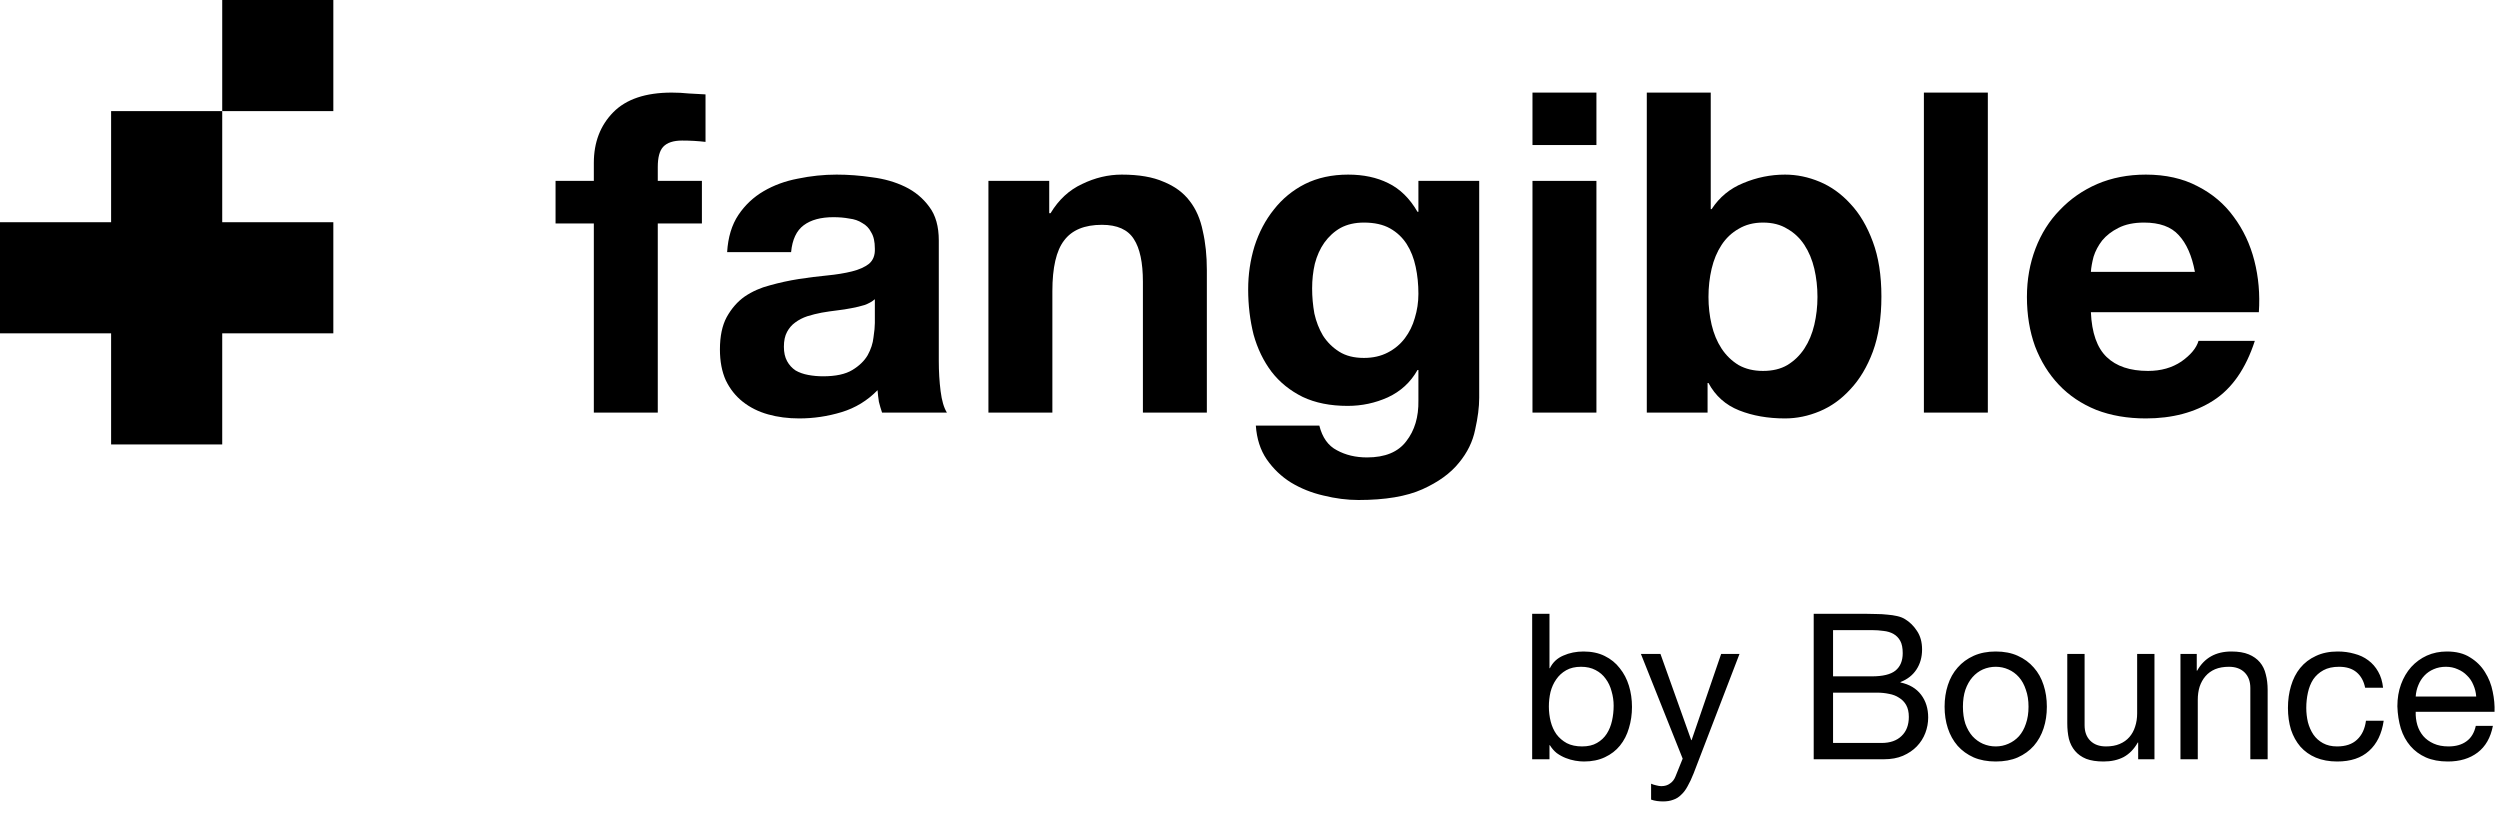
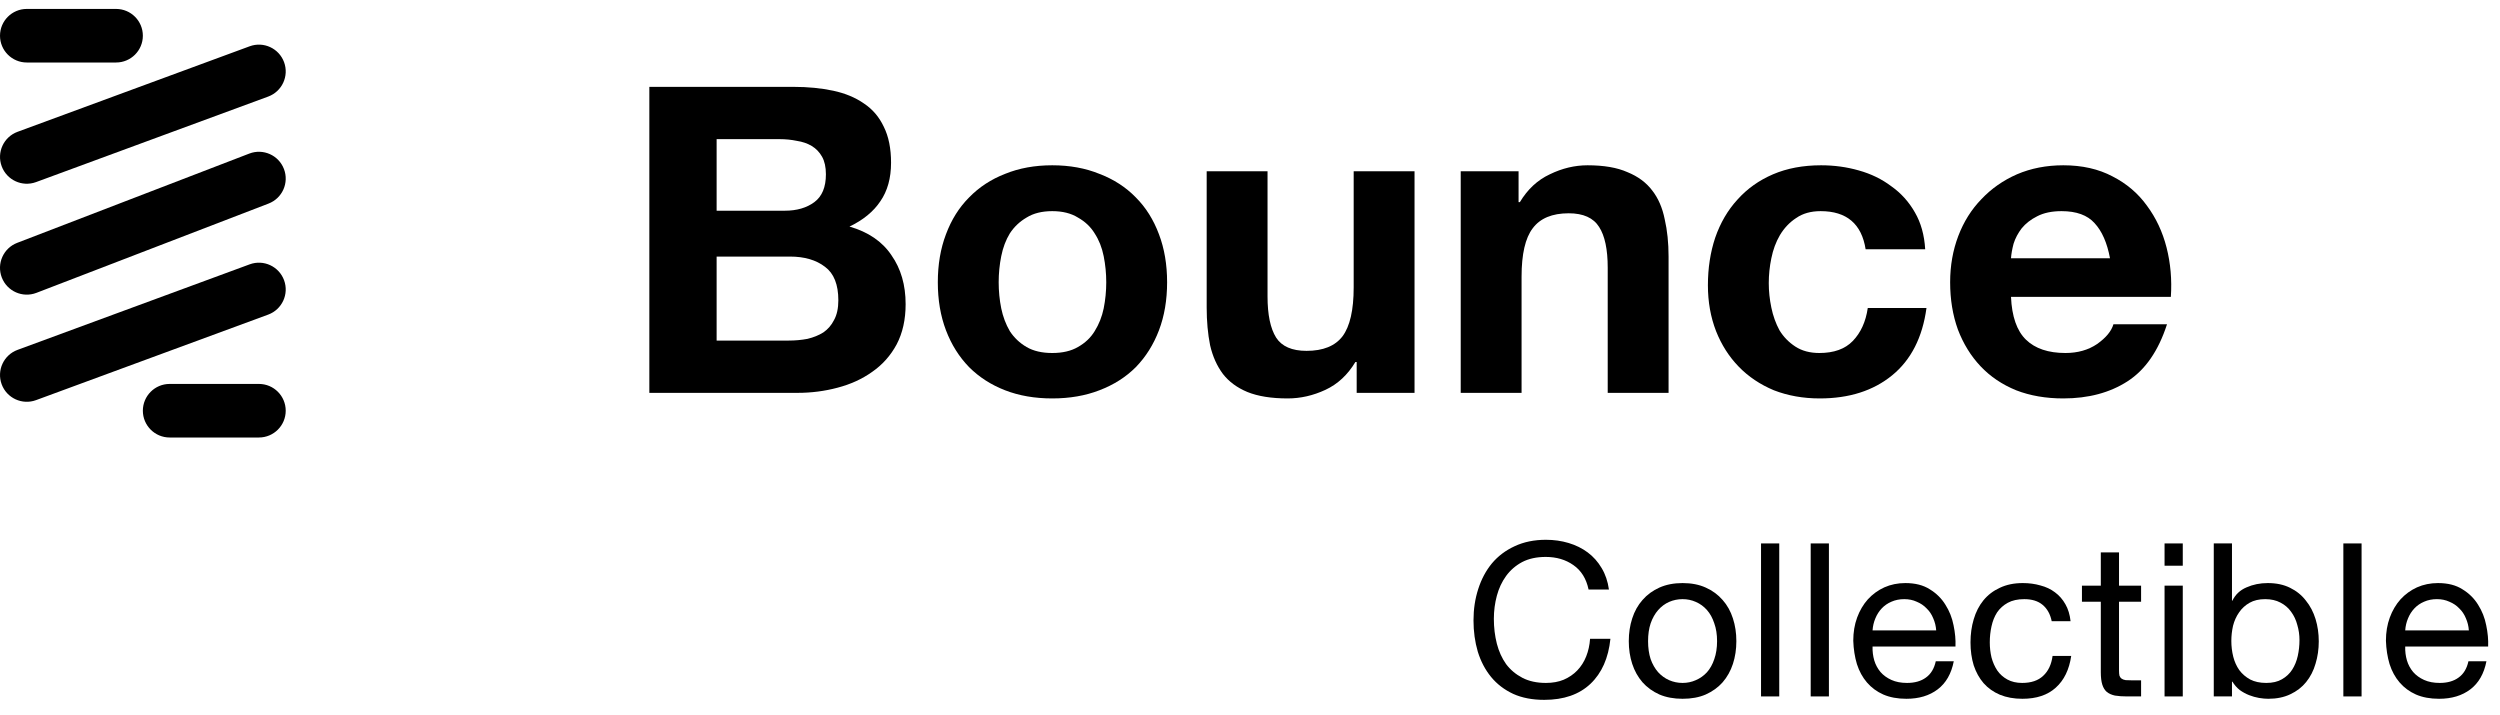
- <svg xmlns="http://www.w3.org/2000/svg" width="135" height="44" viewBox="0 0 135 44" fill="none">
-   <path d="M32.067 12.067V22.28H35.52V12.067H37.903V9.768H35.52V9.018C35.52 8.501 35.617 8.138 35.812 7.928C36.023 7.703 36.363 7.59 36.833 7.59C37.271 7.59 37.693 7.614 38.098 7.662V5.097C37.806 5.081 37.506 5.065 37.198 5.048C36.89 5.016 36.582 5 36.274 5C34.864 5 33.81 5.355 33.113 6.065C32.416 6.775 32.067 7.686 32.067 8.8V9.768H30V12.067H32.067Z" fill="black" />
-   <path d="M39.265 13.616C39.314 12.809 39.517 12.14 39.873 11.607C40.23 11.075 40.684 10.647 41.235 10.325C41.786 10.002 42.403 9.776 43.083 9.647C43.781 9.502 44.478 9.429 45.175 9.429C45.807 9.429 46.447 9.477 47.096 9.574C47.744 9.655 48.336 9.824 48.871 10.082C49.406 10.341 49.844 10.704 50.184 11.172C50.525 11.623 50.695 12.229 50.695 12.987V19.497C50.695 20.062 50.727 20.602 50.792 21.119C50.857 21.635 50.971 22.022 51.133 22.28H47.631C47.566 22.087 47.509 21.893 47.461 21.7C47.428 21.49 47.404 21.28 47.388 21.07C46.837 21.635 46.188 22.03 45.442 22.256C44.697 22.482 43.934 22.595 43.156 22.595C42.556 22.595 41.997 22.523 41.478 22.377C40.96 22.232 40.506 22.006 40.117 21.7C39.727 21.393 39.419 21.006 39.193 20.538C38.982 20.07 38.876 19.513 38.876 18.868C38.876 18.158 38.998 17.577 39.241 17.125C39.501 16.657 39.825 16.286 40.214 16.012C40.619 15.738 41.073 15.536 41.576 15.407C42.094 15.262 42.613 15.149 43.132 15.068C43.651 14.988 44.161 14.923 44.664 14.875C45.167 14.826 45.612 14.754 46.002 14.657C46.391 14.56 46.699 14.423 46.926 14.245C47.153 14.052 47.258 13.777 47.242 13.422C47.242 13.051 47.177 12.761 47.047 12.551C46.934 12.325 46.772 12.156 46.561 12.043C46.366 11.914 46.131 11.833 45.856 11.801C45.596 11.752 45.313 11.728 45.005 11.728C44.324 11.728 43.789 11.873 43.4 12.164C43.01 12.454 42.783 12.938 42.719 13.616H39.265ZM47.242 16.157C47.096 16.286 46.91 16.391 46.682 16.472C46.472 16.537 46.237 16.593 45.977 16.641C45.734 16.69 45.475 16.73 45.199 16.762C44.923 16.795 44.648 16.835 44.372 16.883C44.113 16.932 43.853 16.996 43.594 17.077C43.351 17.158 43.132 17.271 42.938 17.416C42.759 17.545 42.613 17.714 42.5 17.924C42.386 18.134 42.33 18.4 42.33 18.723C42.33 19.029 42.386 19.288 42.5 19.497C42.613 19.707 42.767 19.876 42.962 20.006C43.156 20.118 43.383 20.199 43.643 20.247C43.902 20.296 44.17 20.32 44.445 20.32C45.126 20.32 45.653 20.207 46.026 19.981C46.399 19.755 46.674 19.489 46.853 19.183C47.031 18.86 47.136 18.537 47.169 18.215C47.218 17.892 47.242 17.634 47.242 17.44V16.157Z" fill="black" />
-   <path d="M53.375 9.768V22.28H56.828V15.722C56.828 14.447 57.039 13.535 57.461 12.987C57.882 12.422 58.563 12.14 59.504 12.14C60.33 12.14 60.906 12.398 61.23 12.914C61.554 13.414 61.717 14.181 61.717 15.213V22.28H65.17V14.584C65.17 13.81 65.097 13.108 64.951 12.479C64.821 11.833 64.586 11.293 64.246 10.857C63.905 10.405 63.435 10.058 62.835 9.816C62.252 9.558 61.498 9.429 60.574 9.429C59.844 9.429 59.131 9.598 58.434 9.937C57.736 10.26 57.169 10.784 56.731 11.511H56.658V9.768H53.375Z" fill="black" />
-   <path d="M73.651 19.328C73.116 19.328 72.67 19.215 72.314 18.989C71.957 18.763 71.665 18.473 71.438 18.118C71.228 17.763 71.073 17.367 70.976 16.932C70.895 16.48 70.855 16.028 70.855 15.576C70.855 15.108 70.903 14.665 71.001 14.245C71.114 13.81 71.284 13.431 71.511 13.108C71.754 12.769 72.046 12.503 72.387 12.309C72.743 12.116 73.165 12.019 73.651 12.019C74.219 12.019 74.689 12.124 75.062 12.333C75.435 12.543 75.734 12.825 75.962 13.18C76.188 13.535 76.35 13.947 76.448 14.415C76.545 14.867 76.594 15.351 76.594 15.867C76.594 16.319 76.529 16.754 76.399 17.174C76.286 17.577 76.107 17.94 75.864 18.263C75.621 18.586 75.313 18.844 74.94 19.037C74.567 19.231 74.138 19.328 73.651 19.328ZM79.877 21.482V9.768H76.594V11.438H76.545C76.124 10.712 75.597 10.195 74.964 9.889C74.348 9.582 73.627 9.429 72.8 9.429C71.925 9.429 71.146 9.598 70.466 9.937C69.801 10.276 69.242 10.736 68.788 11.317C68.334 11.882 67.985 12.543 67.742 13.301C67.515 14.044 67.401 14.818 67.401 15.625C67.401 16.48 67.499 17.295 67.693 18.069C67.904 18.828 68.228 19.497 68.666 20.078C69.104 20.643 69.663 21.095 70.344 21.433C71.025 21.756 71.835 21.918 72.776 21.918C73.538 21.918 74.259 21.764 74.94 21.458C75.637 21.135 76.172 20.643 76.545 19.981H76.594V21.627C76.61 22.515 76.391 23.249 75.937 23.829C75.499 24.41 74.794 24.701 73.821 24.701C73.205 24.701 72.662 24.572 72.192 24.314C71.722 24.072 71.406 23.628 71.244 22.982H67.815C67.864 23.692 68.058 24.297 68.398 24.798C68.755 25.314 69.193 25.733 69.712 26.056C70.247 26.379 70.83 26.613 71.463 26.758C72.111 26.919 72.743 27 73.359 27C74.802 27 75.953 26.806 76.813 26.419C77.672 26.032 78.328 25.556 78.782 24.991C79.236 24.443 79.528 23.846 79.658 23.2C79.804 22.555 79.877 21.982 79.877 21.482Z" fill="black" />
-   <path d="M86.207 7.832V5H82.754V7.832H86.207ZM82.754 9.768V22.28H86.207V9.768H82.754Z" fill="black" />
-   <path d="M98.143 16.036C98.143 16.553 98.086 17.053 97.973 17.537C97.859 18.021 97.681 18.448 97.438 18.82C97.195 19.191 96.887 19.489 96.514 19.715C96.157 19.925 95.719 20.03 95.201 20.03C94.698 20.03 94.26 19.925 93.887 19.715C93.514 19.489 93.207 19.191 92.963 18.82C92.72 18.448 92.542 18.021 92.428 17.537C92.315 17.053 92.258 16.553 92.258 16.036C92.258 15.504 92.315 14.996 92.428 14.512C92.542 14.027 92.72 13.6 92.963 13.229C93.207 12.858 93.514 12.567 93.887 12.357C94.26 12.132 94.698 12.019 95.201 12.019C95.719 12.019 96.157 12.132 96.514 12.357C96.887 12.567 97.195 12.858 97.438 13.229C97.681 13.6 97.859 14.027 97.973 14.512C98.086 14.996 98.143 15.504 98.143 16.036ZM88.927 5V22.28H92.209V20.683H92.258C92.631 21.377 93.182 21.869 93.912 22.16C94.641 22.45 95.468 22.595 96.392 22.595C97.025 22.595 97.649 22.466 98.265 22.208C98.881 21.95 99.432 21.555 99.918 21.022C100.421 20.489 100.826 19.812 101.134 18.989C101.442 18.15 101.596 17.158 101.596 16.012C101.596 14.867 101.442 13.882 101.134 13.059C100.826 12.22 100.421 11.535 99.918 11.002C99.432 10.47 98.881 10.074 98.265 9.816C97.649 9.558 97.025 9.429 96.392 9.429C95.614 9.429 94.86 9.582 94.131 9.889C93.417 10.179 92.85 10.647 92.428 11.293H92.38V5H88.927Z" fill="black" />
-   <path d="M103.89 5V22.28H107.343V5H103.89Z" fill="black" />
-   <path d="M118.525 14.681H112.908C112.924 14.439 112.973 14.165 113.054 13.858C113.151 13.552 113.305 13.261 113.516 12.987C113.743 12.713 114.034 12.487 114.391 12.309C114.764 12.116 115.226 12.019 115.777 12.019C116.62 12.019 117.244 12.245 117.65 12.696C118.071 13.148 118.363 13.81 118.525 14.681ZM112.908 16.859H121.978C122.043 15.891 121.962 14.963 121.735 14.076C121.508 13.188 121.135 12.398 120.617 11.704C120.114 11.01 119.465 10.462 118.671 10.058C117.877 9.639 116.945 9.429 115.875 9.429C114.918 9.429 114.043 9.598 113.248 9.937C112.47 10.276 111.797 10.744 111.23 11.341C110.662 11.922 110.225 12.616 109.917 13.422C109.609 14.229 109.454 15.101 109.454 16.036C109.454 17.004 109.6 17.892 109.892 18.699C110.2 19.505 110.63 20.199 111.181 20.78C111.732 21.361 112.405 21.813 113.2 22.135C113.994 22.442 114.886 22.595 115.875 22.595C117.301 22.595 118.517 22.273 119.522 21.627C120.527 20.982 121.273 19.909 121.76 18.408H118.72C118.606 18.795 118.298 19.166 117.796 19.521C117.293 19.86 116.693 20.03 115.996 20.03C115.023 20.03 114.278 19.78 113.759 19.279C113.24 18.779 112.956 17.973 112.908 16.859Z" fill="black" />
-   <rect x="12" width="6" height="6" fill="black" />
-   <rect y="12" width="18" height="6" fill="black" />
-   <rect x="6" y="24" width="18" height="6" transform="rotate(-90 6 24)" fill="black" />
-   <path d="M82.737 33.146V41H83.672V40.241H83.694C83.797 40.41 83.921 40.553 84.068 40.67C84.222 40.78 84.383 40.868 84.552 40.934C84.721 41 84.889 41.048 85.058 41.077C85.234 41.106 85.392 41.121 85.531 41.121C85.964 41.121 86.341 41.044 86.664 40.89C86.994 40.736 87.265 40.527 87.478 40.263C87.698 39.992 87.859 39.676 87.962 39.317C88.072 38.958 88.127 38.576 88.127 38.173C88.127 37.77 88.072 37.388 87.962 37.029C87.852 36.67 87.687 36.354 87.467 36.083C87.254 35.804 86.983 35.584 86.653 35.423C86.33 35.262 85.949 35.181 85.509 35.181C85.113 35.181 84.75 35.254 84.42 35.401C84.09 35.54 83.848 35.768 83.694 36.083H83.672V33.146H82.737ZM87.137 38.107C87.137 38.386 87.108 38.657 87.049 38.921C86.99 39.185 86.895 39.42 86.763 39.625C86.631 39.83 86.455 39.995 86.235 40.12C86.022 40.245 85.755 40.307 85.432 40.307C85.109 40.307 84.834 40.248 84.607 40.131C84.38 40.006 84.193 39.845 84.046 39.647C83.907 39.449 83.804 39.222 83.738 38.965C83.672 38.701 83.639 38.43 83.639 38.151C83.639 37.887 83.668 37.627 83.727 37.37C83.793 37.113 83.896 36.886 84.035 36.688C84.174 36.483 84.354 36.318 84.574 36.193C84.794 36.068 85.062 36.006 85.377 36.006C85.678 36.006 85.938 36.065 86.158 36.182C86.385 36.299 86.569 36.457 86.708 36.655C86.855 36.853 86.961 37.08 87.027 37.337C87.1 37.586 87.137 37.843 87.137 38.107ZM91.457 41.759C91.347 42.038 91.237 42.272 91.127 42.463C91.025 42.654 90.907 42.808 90.775 42.925C90.651 43.05 90.508 43.138 90.347 43.189C90.192 43.248 90.013 43.277 89.808 43.277C89.698 43.277 89.588 43.27 89.478 43.255C89.368 43.24 89.261 43.215 89.159 43.178V42.32C89.239 42.357 89.331 42.386 89.433 42.408C89.543 42.437 89.635 42.452 89.709 42.452C89.899 42.452 90.057 42.404 90.181 42.309C90.314 42.221 90.412 42.093 90.478 41.924L90.864 40.967L88.609 35.313H89.665L91.326 39.966H91.347L92.942 35.313H93.933L91.457 41.759ZM98.985 36.523V34.026H101.075C101.302 34.026 101.515 34.041 101.713 34.07C101.918 34.092 102.098 34.147 102.252 34.235C102.406 34.323 102.527 34.448 102.615 34.609C102.703 34.77 102.747 34.99 102.747 35.269C102.747 35.687 102.615 36.002 102.351 36.215C102.094 36.42 101.669 36.523 101.075 36.523H98.985ZM97.94 33.146V41H101.735C102.124 41 102.465 40.938 102.758 40.813C103.059 40.681 103.308 40.512 103.506 40.307C103.711 40.094 103.865 39.852 103.968 39.581C104.071 39.31 104.122 39.031 104.122 38.745C104.122 38.261 103.994 37.85 103.737 37.513C103.48 37.176 103.11 36.956 102.626 36.853V36.831C103 36.684 103.286 36.461 103.484 36.16C103.689 35.852 103.792 35.489 103.792 35.071C103.792 34.675 103.7 34.341 103.517 34.07C103.341 33.799 103.125 33.586 102.868 33.432C102.751 33.359 102.608 33.304 102.439 33.267C102.278 33.23 102.102 33.205 101.911 33.19C101.72 33.168 101.526 33.157 101.328 33.157C101.137 33.15 100.958 33.146 100.789 33.146H97.94ZM98.985 40.12V37.403H101.372C101.592 37.403 101.805 37.425 102.01 37.469C102.215 37.506 102.395 37.575 102.549 37.678C102.71 37.773 102.839 37.905 102.934 38.074C103.029 38.243 103.077 38.455 103.077 38.712C103.077 39.152 102.945 39.497 102.681 39.746C102.424 39.995 102.065 40.12 101.603 40.12H98.985ZM105.998 38.162C105.998 37.817 106.042 37.513 106.13 37.249C106.226 36.978 106.354 36.75 106.515 36.567C106.677 36.384 106.864 36.244 107.076 36.149C107.296 36.054 107.527 36.006 107.769 36.006C108.011 36.006 108.239 36.054 108.451 36.149C108.671 36.244 108.862 36.384 109.023 36.567C109.185 36.75 109.309 36.978 109.397 37.249C109.493 37.513 109.54 37.817 109.54 38.162C109.54 38.507 109.493 38.815 109.397 39.086C109.309 39.35 109.185 39.574 109.023 39.757C108.862 39.933 108.671 40.069 108.451 40.164C108.239 40.259 108.011 40.307 107.769 40.307C107.527 40.307 107.296 40.259 107.076 40.164C106.864 40.069 106.677 39.933 106.515 39.757C106.354 39.574 106.226 39.35 106.13 39.086C106.042 38.815 105.998 38.507 105.998 38.162ZM105.008 38.162C105.008 38.58 105.067 38.969 105.184 39.328C105.302 39.687 105.478 40.003 105.712 40.274C105.947 40.538 106.237 40.747 106.581 40.901C106.926 41.048 107.322 41.121 107.769 41.121C108.224 41.121 108.62 41.048 108.957 40.901C109.302 40.747 109.592 40.538 109.826 40.274C110.061 40.003 110.237 39.687 110.354 39.328C110.472 38.969 110.53 38.58 110.53 38.162C110.53 37.744 110.472 37.355 110.354 36.996C110.237 36.629 110.061 36.314 109.826 36.05C109.592 35.779 109.302 35.566 108.957 35.412C108.62 35.258 108.224 35.181 107.769 35.181C107.322 35.181 106.926 35.258 106.581 35.412C106.237 35.566 105.947 35.779 105.712 36.05C105.478 36.314 105.302 36.629 105.184 36.996C105.067 37.355 105.008 37.744 105.008 38.162ZM116.341 41V35.313H115.406V38.525C115.406 38.782 115.369 39.02 115.296 39.24C115.23 39.453 115.127 39.64 114.988 39.801C114.848 39.962 114.672 40.087 114.46 40.175C114.254 40.263 114.009 40.307 113.723 40.307C113.363 40.307 113.081 40.204 112.876 39.999C112.67 39.794 112.568 39.515 112.568 39.163V35.313H111.633V39.053C111.633 39.361 111.662 39.643 111.721 39.9C111.787 40.149 111.897 40.366 112.051 40.549C112.205 40.732 112.406 40.875 112.656 40.978C112.905 41.073 113.217 41.121 113.591 41.121C114.009 41.121 114.372 41.04 114.68 40.879C114.988 40.71 115.241 40.45 115.439 40.098H115.461V41H116.341ZM117.745 35.313V41H118.68V37.788C118.68 37.531 118.713 37.297 118.779 37.084C118.852 36.864 118.959 36.673 119.098 36.512C119.237 36.351 119.41 36.226 119.615 36.138C119.828 36.05 120.077 36.006 120.363 36.006C120.722 36.006 121.005 36.109 121.21 36.314C121.415 36.519 121.518 36.798 121.518 37.15V41H122.453V37.26C122.453 36.952 122.42 36.673 122.354 36.424C122.295 36.167 122.189 35.947 122.035 35.764C121.881 35.581 121.679 35.438 121.43 35.335C121.181 35.232 120.869 35.181 120.495 35.181C119.652 35.181 119.036 35.526 118.647 36.215H118.625V35.313H117.745ZM127.718 37.139H128.686C128.65 36.802 128.562 36.512 128.422 36.27C128.283 36.021 128.103 35.815 127.883 35.654C127.671 35.493 127.421 35.375 127.135 35.302C126.857 35.221 126.556 35.181 126.233 35.181C125.786 35.181 125.394 35.262 125.056 35.423C124.719 35.577 124.437 35.793 124.209 36.072C123.989 36.343 123.824 36.666 123.714 37.04C123.604 37.407 123.549 37.803 123.549 38.228C123.549 38.653 123.604 39.046 123.714 39.405C123.832 39.757 124 40.061 124.22 40.318C124.448 40.575 124.726 40.773 125.056 40.912C125.394 41.051 125.779 41.121 126.211 41.121C126.937 41.121 127.509 40.93 127.927 40.549C128.353 40.168 128.617 39.625 128.719 38.921H127.762C127.704 39.361 127.542 39.702 127.278 39.944C127.022 40.186 126.662 40.307 126.2 40.307C125.907 40.307 125.654 40.248 125.441 40.131C125.229 40.014 125.056 39.86 124.924 39.669C124.792 39.471 124.693 39.247 124.627 38.998C124.569 38.749 124.539 38.492 124.539 38.228C124.539 37.942 124.569 37.667 124.627 37.403C124.686 37.132 124.781 36.893 124.913 36.688C125.053 36.483 125.236 36.318 125.463 36.193C125.691 36.068 125.973 36.006 126.31 36.006C126.706 36.006 127.022 36.105 127.256 36.303C127.491 36.501 127.645 36.78 127.718 37.139ZM133.715 37.612H130.448C130.462 37.392 130.51 37.187 130.591 36.996C130.671 36.798 130.781 36.626 130.921 36.479C131.06 36.332 131.225 36.219 131.416 36.138C131.614 36.05 131.834 36.006 132.076 36.006C132.31 36.006 132.523 36.05 132.714 36.138C132.912 36.219 133.08 36.332 133.22 36.479C133.366 36.618 133.48 36.787 133.561 36.985C133.649 37.183 133.7 37.392 133.715 37.612ZM134.617 39.196H133.693C133.612 39.57 133.443 39.849 133.187 40.032C132.937 40.215 132.615 40.307 132.219 40.307C131.911 40.307 131.643 40.256 131.416 40.153C131.188 40.05 131.001 39.915 130.855 39.746C130.708 39.57 130.602 39.372 130.536 39.152C130.47 38.925 130.44 38.686 130.448 38.437H134.705C134.719 38.092 134.686 37.729 134.606 37.348C134.532 36.967 134.393 36.615 134.188 36.292C133.99 35.969 133.722 35.705 133.385 35.5C133.055 35.287 132.637 35.181 132.131 35.181C131.742 35.181 131.383 35.254 131.053 35.401C130.73 35.548 130.448 35.753 130.206 36.017C129.971 36.281 129.788 36.593 129.656 36.952C129.524 37.311 129.458 37.707 129.458 38.14C129.472 38.573 129.535 38.972 129.645 39.339C129.762 39.706 129.934 40.021 130.162 40.285C130.389 40.549 130.668 40.754 130.998 40.901C131.335 41.048 131.731 41.121 132.186 41.121C132.831 41.121 133.366 40.96 133.792 40.637C134.217 40.314 134.492 39.834 134.617 39.196Z" fill="black" />
+ <svg xmlns="http://www.w3.org/2000/svg" width="140" height="40" viewBox="0 0 140 40" fill="none">
+   <path d="M88.96 33.012H90.1C90.036 32.556 89.9 32.156 89.692 31.812C89.484 31.46 89.224 31.168 88.912 30.936C88.6 30.704 88.244 30.528 87.844 30.408C87.444 30.288 87.02 30.228 86.572 30.228C85.916 30.228 85.332 30.348 84.82 30.588C84.316 30.82 83.892 31.14 83.548 31.548C83.212 31.956 82.956 32.436 82.78 32.988C82.604 33.532 82.516 34.116 82.516 34.74C82.516 35.364 82.596 35.948 82.756 36.492C82.924 37.036 83.172 37.508 83.5 37.908C83.828 38.308 84.24 38.624 84.736 38.856C85.232 39.08 85.812 39.192 86.476 39.192C87.572 39.192 88.436 38.892 89.068 38.292C89.7 37.692 90.072 36.852 90.184 35.772H89.044C89.02 36.124 88.948 36.452 88.828 36.756C88.708 37.06 88.54 37.324 88.324 37.548C88.116 37.764 87.864 37.936 87.568 38.064C87.28 38.184 86.948 38.244 86.572 38.244C86.06 38.244 85.62 38.148 85.252 37.956C84.884 37.764 84.58 37.508 84.34 37.188C84.108 36.86 83.936 36.48 83.824 36.048C83.712 35.608 83.656 35.144 83.656 34.656C83.656 34.208 83.712 33.776 83.824 33.36C83.936 32.944 84.108 32.576 84.34 32.256C84.58 31.928 84.88 31.668 85.24 31.476C85.608 31.284 86.048 31.188 86.56 31.188C87.16 31.188 87.676 31.34 88.108 31.644C88.548 31.948 88.832 32.404 88.96 33.012Z" fill="black" />
+   <path d="M92.292 35.904C92.292 35.528 92.34 35.196 92.436 34.908C92.54 34.612 92.68 34.364 92.856 34.164C93.032 33.964 93.236 33.812 93.468 33.708C93.708 33.604 93.96 33.552 94.224 33.552C94.488 33.552 94.736 33.604 94.968 33.708C95.208 33.812 95.416 33.964 95.592 34.164C95.768 34.364 95.904 34.612 96 34.908C96.104 35.196 96.156 35.528 96.156 35.904C96.156 36.28 96.104 36.616 96 36.912C95.904 37.2 95.768 37.444 95.592 37.644C95.416 37.836 95.208 37.984 94.968 38.088C94.736 38.192 94.488 38.244 94.224 38.244C93.96 38.244 93.708 38.192 93.468 38.088C93.236 37.984 93.032 37.836 92.856 37.644C92.68 37.444 92.54 37.2 92.436 36.912C92.34 36.616 92.292 36.28 92.292 35.904ZM91.212 35.904C91.212 36.36 91.276 36.784 91.404 37.176C91.532 37.568 91.724 37.912 91.98 38.208C92.236 38.496 92.552 38.724 92.928 38.892C93.304 39.052 93.736 39.132 94.224 39.132C94.72 39.132 95.152 39.052 95.52 38.892C95.896 38.724 96.212 38.496 96.468 38.208C96.724 37.912 96.916 37.568 97.044 37.176C97.172 36.784 97.236 36.36 97.236 35.904C97.236 35.448 97.172 35.024 97.044 34.632C96.916 34.232 96.724 33.888 96.468 33.6C96.212 33.304 95.896 33.072 95.52 32.904C95.152 32.736 94.72 32.652 94.224 32.652C93.736 32.652 93.304 32.736 92.928 32.904C92.552 33.072 92.236 33.304 91.98 33.6C91.724 33.888 91.532 34.232 91.404 34.632C91.276 35.024 91.212 35.448 91.212 35.904Z" fill="black" />
+   <path d="M98.618 30.432V39H99.638V30.432H98.618Z" fill="black" />
+   <path d="M101.399 30.432V39H102.419V30.432H101.399Z" fill="black" />
+   <path d="M108.427 35.304H104.863C104.879 35.064 104.931 34.84 105.019 34.632C105.107 34.416 105.227 34.228 105.379 34.068C105.531 33.908 105.711 33.784 105.919 33.696C106.135 33.6 106.375 33.552 106.639 33.552C106.895 33.552 107.127 33.6 107.335 33.696C107.551 33.784 107.735 33.908 107.887 34.068C108.047 34.22 108.171 34.404 108.259 34.62C108.355 34.836 108.411 35.064 108.427 35.304ZM109.411 37.032H108.403C108.315 37.44 108.131 37.744 107.851 37.944C107.579 38.144 107.227 38.244 106.795 38.244C106.459 38.244 106.167 38.188 105.919 38.076C105.671 37.964 105.467 37.816 105.307 37.632C105.147 37.44 105.031 37.224 104.959 36.984C104.887 36.736 104.855 36.476 104.863 36.204H109.507C109.523 35.828 109.487 35.432 109.399 35.016C109.319 34.6 109.167 34.216 108.943 33.864C108.727 33.512 108.435 33.224 108.067 33C107.707 32.768 107.251 32.652 106.699 32.652C106.275 32.652 105.883 32.732 105.523 32.892C105.171 33.052 104.863 33.276 104.599 33.564C104.343 33.852 104.143 34.192 103.999 34.584C103.855 34.976 103.783 35.408 103.783 35.88C103.799 36.352 103.867 36.788 103.987 37.188C104.115 37.588 104.303 37.932 104.551 38.22C104.799 38.508 105.103 38.732 105.463 38.892C105.831 39.052 106.263 39.132 106.759 39.132C107.463 39.132 108.047 38.956 108.511 38.604C108.975 38.252 109.275 37.728 109.411 37.032Z" fill="black" />
+   <path d="M114.896 34.788H115.952C115.912 34.42 115.816 34.104 115.664 33.84C115.512 33.568 115.316 33.344 115.076 33.168C114.844 32.992 114.572 32.864 114.26 32.784C113.956 32.696 113.628 32.652 113.276 32.652C112.788 32.652 112.36 32.74 111.992 32.916C111.624 33.084 111.316 33.32 111.068 33.624C110.828 33.92 110.648 34.272 110.528 34.68C110.408 35.08 110.348 35.512 110.348 35.976C110.348 36.44 110.408 36.868 110.528 37.26C110.656 37.644 110.84 37.976 111.08 38.256C111.328 38.536 111.632 38.752 111.992 38.904C112.36 39.056 112.78 39.132 113.252 39.132C114.044 39.132 114.668 38.924 115.124 38.508C115.588 38.092 115.876 37.5 115.988 36.732H114.944C114.88 37.212 114.704 37.584 114.416 37.848C114.136 38.112 113.744 38.244 113.24 38.244C112.92 38.244 112.644 38.18 112.412 38.052C112.18 37.924 111.992 37.756 111.848 37.548C111.704 37.332 111.596 37.088 111.524 36.816C111.46 36.544 111.428 36.264 111.428 35.976C111.428 35.664 111.46 35.364 111.524 35.076C111.588 34.78 111.692 34.52 111.836 34.296C111.988 34.072 112.188 33.892 112.436 33.756C112.684 33.62 112.992 33.552 113.36 33.552C113.792 33.552 114.136 33.66 114.392 33.876C114.648 34.092 114.816 34.396 114.896 34.788Z" fill="black" />
+   <path d="M118.665 32.796V30.936H117.645V32.796H116.589V33.696H117.645V37.644C117.645 37.932 117.673 38.164 117.729 38.34C117.785 38.516 117.869 38.652 117.981 38.748C118.101 38.844 118.253 38.912 118.437 38.952C118.629 38.984 118.857 39 119.121 39H119.901V38.1H119.433C119.273 38.1 119.141 38.096 119.037 38.088C118.941 38.072 118.865 38.044 118.809 38.004C118.753 37.964 118.713 37.908 118.689 37.836C118.673 37.764 118.665 37.668 118.665 37.548V33.696H119.901V32.796H118.665Z" fill="black" />
+   <path d="M122.235 31.68V30.432H121.215V31.68H122.235ZM121.215 32.796V39H122.235V32.796H121.215Z" fill="black" />
+   <path d="M123.971 30.432V39H124.991V38.172H125.015C125.127 38.356 125.263 38.512 125.423 38.64C125.591 38.76 125.767 38.856 125.951 38.928C126.135 39 126.319 39.052 126.503 39.084C126.695 39.116 126.867 39.132 127.019 39.132C127.491 39.132 127.903 39.048 128.255 38.88C128.615 38.712 128.911 38.484 129.143 38.196C129.383 37.9 129.559 37.556 129.671 37.164C129.791 36.772 129.851 36.356 129.851 35.916C129.851 35.476 129.791 35.06 129.671 34.668C129.551 34.276 129.371 33.932 129.131 33.636C128.899 33.332 128.603 33.092 128.243 32.916C127.891 32.74 127.475 32.652 126.995 32.652C126.563 32.652 126.167 32.732 125.807 32.892C125.447 33.044 125.183 33.292 125.015 33.636H124.991V30.432H123.971ZM128.771 35.844C128.771 36.148 128.739 36.444 128.675 36.732C128.611 37.02 128.507 37.276 128.363 37.5C128.219 37.724 128.027 37.904 127.787 38.04C127.555 38.176 127.263 38.244 126.911 38.244C126.559 38.244 126.259 38.18 126.011 38.052C125.763 37.916 125.559 37.74 125.399 37.524C125.247 37.308 125.135 37.06 125.063 36.78C124.991 36.492 124.955 36.196 124.955 35.892C124.955 35.604 124.987 35.32 125.051 35.04C125.123 34.76 125.235 34.512 125.387 34.296C125.539 34.072 125.735 33.892 125.975 33.756C126.215 33.62 126.507 33.552 126.851 33.552C127.179 33.552 127.463 33.616 127.703 33.744C127.951 33.872 128.151 34.044 128.303 34.26C128.463 34.476 128.579 34.724 128.651 35.004C128.731 35.276 128.771 35.556 128.771 35.844Z" fill="black" />
+   <path d="M131.228 30.432V39H132.248V30.432H131.228Z" fill="black" />
+   <path d="M138.256 35.304H134.692C134.708 35.064 134.76 34.84 134.848 34.632C134.936 34.416 135.056 34.228 135.208 34.068C135.36 33.908 135.54 33.784 135.748 33.696C135.964 33.6 136.204 33.552 136.468 33.552C136.724 33.552 136.956 33.6 137.164 33.696C137.38 33.784 137.564 33.908 137.716 34.068C137.876 34.22 138 34.404 138.088 34.62C138.184 34.836 138.24 35.064 138.256 35.304ZM139.24 37.032H138.232C138.144 37.44 137.96 37.744 137.68 37.944C137.408 38.144 137.056 38.244 136.624 38.244C136.288 38.244 135.996 38.188 135.748 38.076C135.5 37.964 135.296 37.816 135.136 37.632C134.976 37.44 134.86 37.224 134.788 36.984C134.716 36.736 134.684 36.476 134.692 36.204H139.336C139.352 35.828 139.316 35.432 139.228 35.016C139.148 34.6 138.996 34.216 138.772 33.864C138.556 33.512 138.264 33.224 137.896 33C137.536 32.768 137.08 32.652 136.528 32.652C136.104 32.652 135.712 32.732 135.352 32.892C135 33.052 134.692 33.276 134.428 33.564C134.172 33.852 133.972 34.192 133.828 34.584C133.684 34.976 133.612 35.408 133.612 35.88C133.628 36.352 133.696 36.788 133.816 37.188C133.944 37.588 134.132 37.932 134.38 38.22C134.628 38.508 134.932 38.732 135.292 38.892C135.66 39.052 136.092 39.132 136.588 39.132C137.292 39.132 137.876 38.956 138.34 38.604C138.804 38.252 139.104 37.728 139.24 37.032Z" fill="black" />
+   <path d="M40.131 11.8V7.792H43.659C43.995 7.792 44.315 7.824 44.619 7.888C44.939 7.936 45.219 8.032 45.459 8.176C45.699 8.32 45.891 8.52 46.035 8.776C46.179 9.032 46.251 9.36 46.251 9.76C46.251 10.48 46.035 11 45.603 11.32C45.171 11.64 44.619 11.8 43.947 11.8H40.131ZM36.363 4.864V22H44.667C45.435 22 46.179 21.904 46.899 21.712C47.635 21.52 48.283 21.224 48.843 20.824C49.419 20.424 49.875 19.912 50.211 19.288C50.547 18.648 50.715 17.896 50.715 17.032C50.715 15.96 50.451 15.048 49.923 14.296C49.411 13.528 48.627 12.992 47.571 12.688C48.339 12.32 48.915 11.848 49.299 11.272C49.699 10.696 49.899 9.976 49.899 9.112C49.899 8.312 49.763 7.64 49.491 7.096C49.235 6.552 48.867 6.12 48.387 5.8C47.907 5.464 47.331 5.224 46.659 5.08C45.987 4.936 45.243 4.864 44.427 4.864H36.363ZM40.131 19.072V14.368H44.235C45.051 14.368 45.707 14.56 46.203 14.944C46.699 15.312 46.947 15.936 46.947 16.816C46.947 17.264 46.867 17.632 46.707 17.92C46.563 18.208 46.363 18.44 46.107 18.616C45.851 18.776 45.555 18.896 45.219 18.976C44.883 19.04 44.531 19.072 44.163 19.072H40.131Z" fill="black" />
+   <path d="M55.926 15.808C55.926 15.312 55.974 14.824 56.07 14.344C56.166 13.864 56.326 13.44 56.55 13.072C56.79 12.704 57.102 12.408 57.486 12.184C57.87 11.944 58.35 11.824 58.926 11.824C59.502 11.824 59.982 11.944 60.366 12.184C60.766 12.408 61.078 12.704 61.302 13.072C61.542 13.44 61.71 13.864 61.806 14.344C61.902 14.824 61.95 15.312 61.95 15.808C61.95 16.304 61.902 16.792 61.806 17.272C61.71 17.736 61.542 18.16 61.302 18.544C61.078 18.912 60.766 19.208 60.366 19.432C59.982 19.656 59.502 19.768 58.926 19.768C58.35 19.768 57.87 19.656 57.486 19.432C57.102 19.208 56.79 18.912 56.55 18.544C56.326 18.16 56.166 17.736 56.07 17.272C55.974 16.792 55.926 16.304 55.926 15.808ZM52.518 15.808C52.518 16.8 52.67 17.696 52.974 18.496C53.278 19.296 53.71 19.984 54.27 20.56C54.83 21.12 55.502 21.552 56.286 21.856C57.07 22.16 57.95 22.312 58.926 22.312C59.902 22.312 60.782 22.16 61.566 21.856C62.366 21.552 63.046 21.12 63.606 20.56C64.166 19.984 64.598 19.296 64.902 18.496C65.206 17.696 65.358 16.8 65.358 15.808C65.358 14.816 65.206 13.92 64.902 13.12C64.598 12.304 64.166 11.616 63.606 11.056C63.046 10.48 62.366 10.04 61.566 9.736C60.782 9.416 59.902 9.256 58.926 9.256C57.95 9.256 57.07 9.416 56.286 9.736C55.502 10.04 54.83 10.48 54.27 11.056C53.71 11.616 53.278 12.304 52.974 13.12C52.67 13.92 52.518 14.816 52.518 15.808Z" fill="black" />
+   <path d="M79.214 22V9.592H75.806V16.096C75.806 17.36 75.598 18.272 75.182 18.832C74.766 19.376 74.094 19.648 73.166 19.648C72.35 19.648 71.782 19.4 71.462 18.904C71.142 18.392 70.982 17.624 70.982 16.6V9.592H67.574V17.224C67.574 17.992 67.638 18.696 67.766 19.336C67.91 19.96 68.15 20.496 68.486 20.944C68.822 21.376 69.278 21.712 69.854 21.952C70.446 22.192 71.198 22.312 72.11 22.312C72.83 22.312 73.534 22.152 74.222 21.832C74.91 21.512 75.47 20.992 75.902 20.272H75.974V22H79.214Z" fill="black" />
+   <path d="M81.8 9.592V22H85.208V15.496C85.208 14.232 85.416 13.328 85.832 12.784C86.248 12.224 86.92 11.944 87.848 11.944C88.664 11.944 89.232 12.2 89.552 12.712C89.872 13.208 90.032 13.968 90.032 14.992V22H93.44V14.368C93.44 13.6 93.368 12.904 93.224 12.28C93.096 11.64 92.864 11.104 92.528 10.672C92.192 10.224 91.728 9.88 91.136 9.64C90.56 9.384 89.816 9.256 88.904 9.256C88.184 9.256 87.48 9.424 86.792 9.76C86.104 10.08 85.544 10.6 85.112 11.32H85.04V9.592H81.8Z" fill="black" />
+   <path d="M104.475 13.96H107.811C107.763 13.16 107.571 12.472 107.235 11.896C106.899 11.304 106.459 10.816 105.915 10.432C105.387 10.032 104.779 9.736 104.091 9.544C103.419 9.352 102.715 9.256 101.979 9.256C100.971 9.256 100.075 9.424 99.291 9.76C98.507 10.096 97.843 10.568 97.299 11.176C96.755 11.768 96.339 12.48 96.051 13.312C95.779 14.128 95.643 15.016 95.643 15.976C95.643 16.904 95.795 17.76 96.099 18.544C96.403 19.312 96.827 19.976 97.371 20.536C97.915 21.096 98.571 21.536 99.339 21.856C100.123 22.16 100.979 22.312 101.907 22.312C103.555 22.312 104.907 21.88 105.963 21.016C107.019 20.152 107.659 18.896 107.883 17.248H104.595C104.483 18.016 104.203 18.632 103.755 19.096C103.323 19.544 102.699 19.768 101.883 19.768C101.355 19.768 100.907 19.648 100.539 19.408C100.171 19.168 99.875 18.864 99.651 18.496C99.443 18.112 99.291 17.688 99.195 17.224C99.099 16.76 99.051 16.304 99.051 15.856C99.051 15.392 99.099 14.928 99.195 14.464C99.291 13.984 99.451 13.552 99.675 13.168C99.915 12.768 100.219 12.448 100.587 12.208C100.955 11.952 101.411 11.824 101.955 11.824C103.411 11.824 104.251 12.536 104.475 13.96Z" fill="black" />
+   <path d="M118.16 14.464H112.616C112.632 14.224 112.68 13.952 112.76 13.648C112.856 13.344 113.008 13.056 113.216 12.784C113.44 12.512 113.728 12.288 114.08 12.112C114.448 11.92 114.904 11.824 115.448 11.824C116.28 11.824 116.896 12.048 117.296 12.496C117.712 12.944 118 13.6 118.16 14.464ZM112.616 16.624H121.568C121.632 15.664 121.552 14.744 121.328 13.864C121.104 12.984 120.736 12.2 120.224 11.512C119.728 10.824 119.088 10.28 118.304 9.88C117.52 9.464 116.6 9.256 115.544 9.256C114.6 9.256 113.736 9.424 112.952 9.76C112.184 10.096 111.52 10.56 110.96 11.152C110.4 11.728 109.968 12.416 109.664 13.216C109.36 14.016 109.208 14.88 109.208 15.808C109.208 16.768 109.352 17.648 109.64 18.448C109.944 19.248 110.368 19.936 110.912 20.512C111.456 21.088 112.12 21.536 112.904 21.856C113.688 22.16 114.568 22.312 115.544 22.312C116.952 22.312 118.152 21.992 119.144 21.352C120.136 20.712 120.872 19.648 121.352 18.16H118.352C118.24 18.544 117.936 18.912 117.44 19.264C116.944 19.6 116.352 19.768 115.664 19.768C114.704 19.768 113.968 19.52 113.456 19.024C112.944 18.528 112.664 17.728 112.616 16.624Z" fill="black" />
+   <path fill-rule="evenodd" clip-rule="evenodd" d="M0 2C0 1.172 0.672 0.5 1.5 0.5H6.5C7.329 0.5 8 1.172 8 2C8 2.828 7.329 3.5 6.5 3.5H1.5C0.672 3.5 0 2.828 0 2ZM15.908 3.481C16.194 4.259 15.796 5.121 15.019 5.408L2.019 10.197C1.242 10.483 0.379 10.085 0.093 9.308C-0.193 8.531 0.205 7.668 0.982 7.382L13.982 2.592C14.759 2.306 15.621 2.704 15.908 3.481ZM15.908 15.692C16.194 16.469 15.796 17.332 15.019 17.618L2.019 22.407C1.242 22.694 0.379 22.296 0.093 21.519C-0.193 20.741 0.205 19.879 0.982 19.593L13.982 14.803C14.759 14.517 15.621 14.915 15.908 15.692ZM8 23C8 22.172 8.672 21.5 9.5 21.5H14.5C15.329 21.5 16 22.172 16 23C16 23.828 15.329 24.5 14.5 24.5H9.5C8.672 24.5 8 23.828 8 23Z" fill="black" />
+   <path fill-rule="evenodd" clip-rule="evenodd" d="M15.9 9.462C16.198 10.235 15.812 11.103 15.039 11.4L2.039 16.4C1.266 16.697 0.398 16.312 0.1 15.539C-0.197 14.765 0.189 13.897 0.962 13.6L13.962 8.6C14.735 8.303 15.603 8.688 15.9 9.462Z" fill="black" />
</svg>
